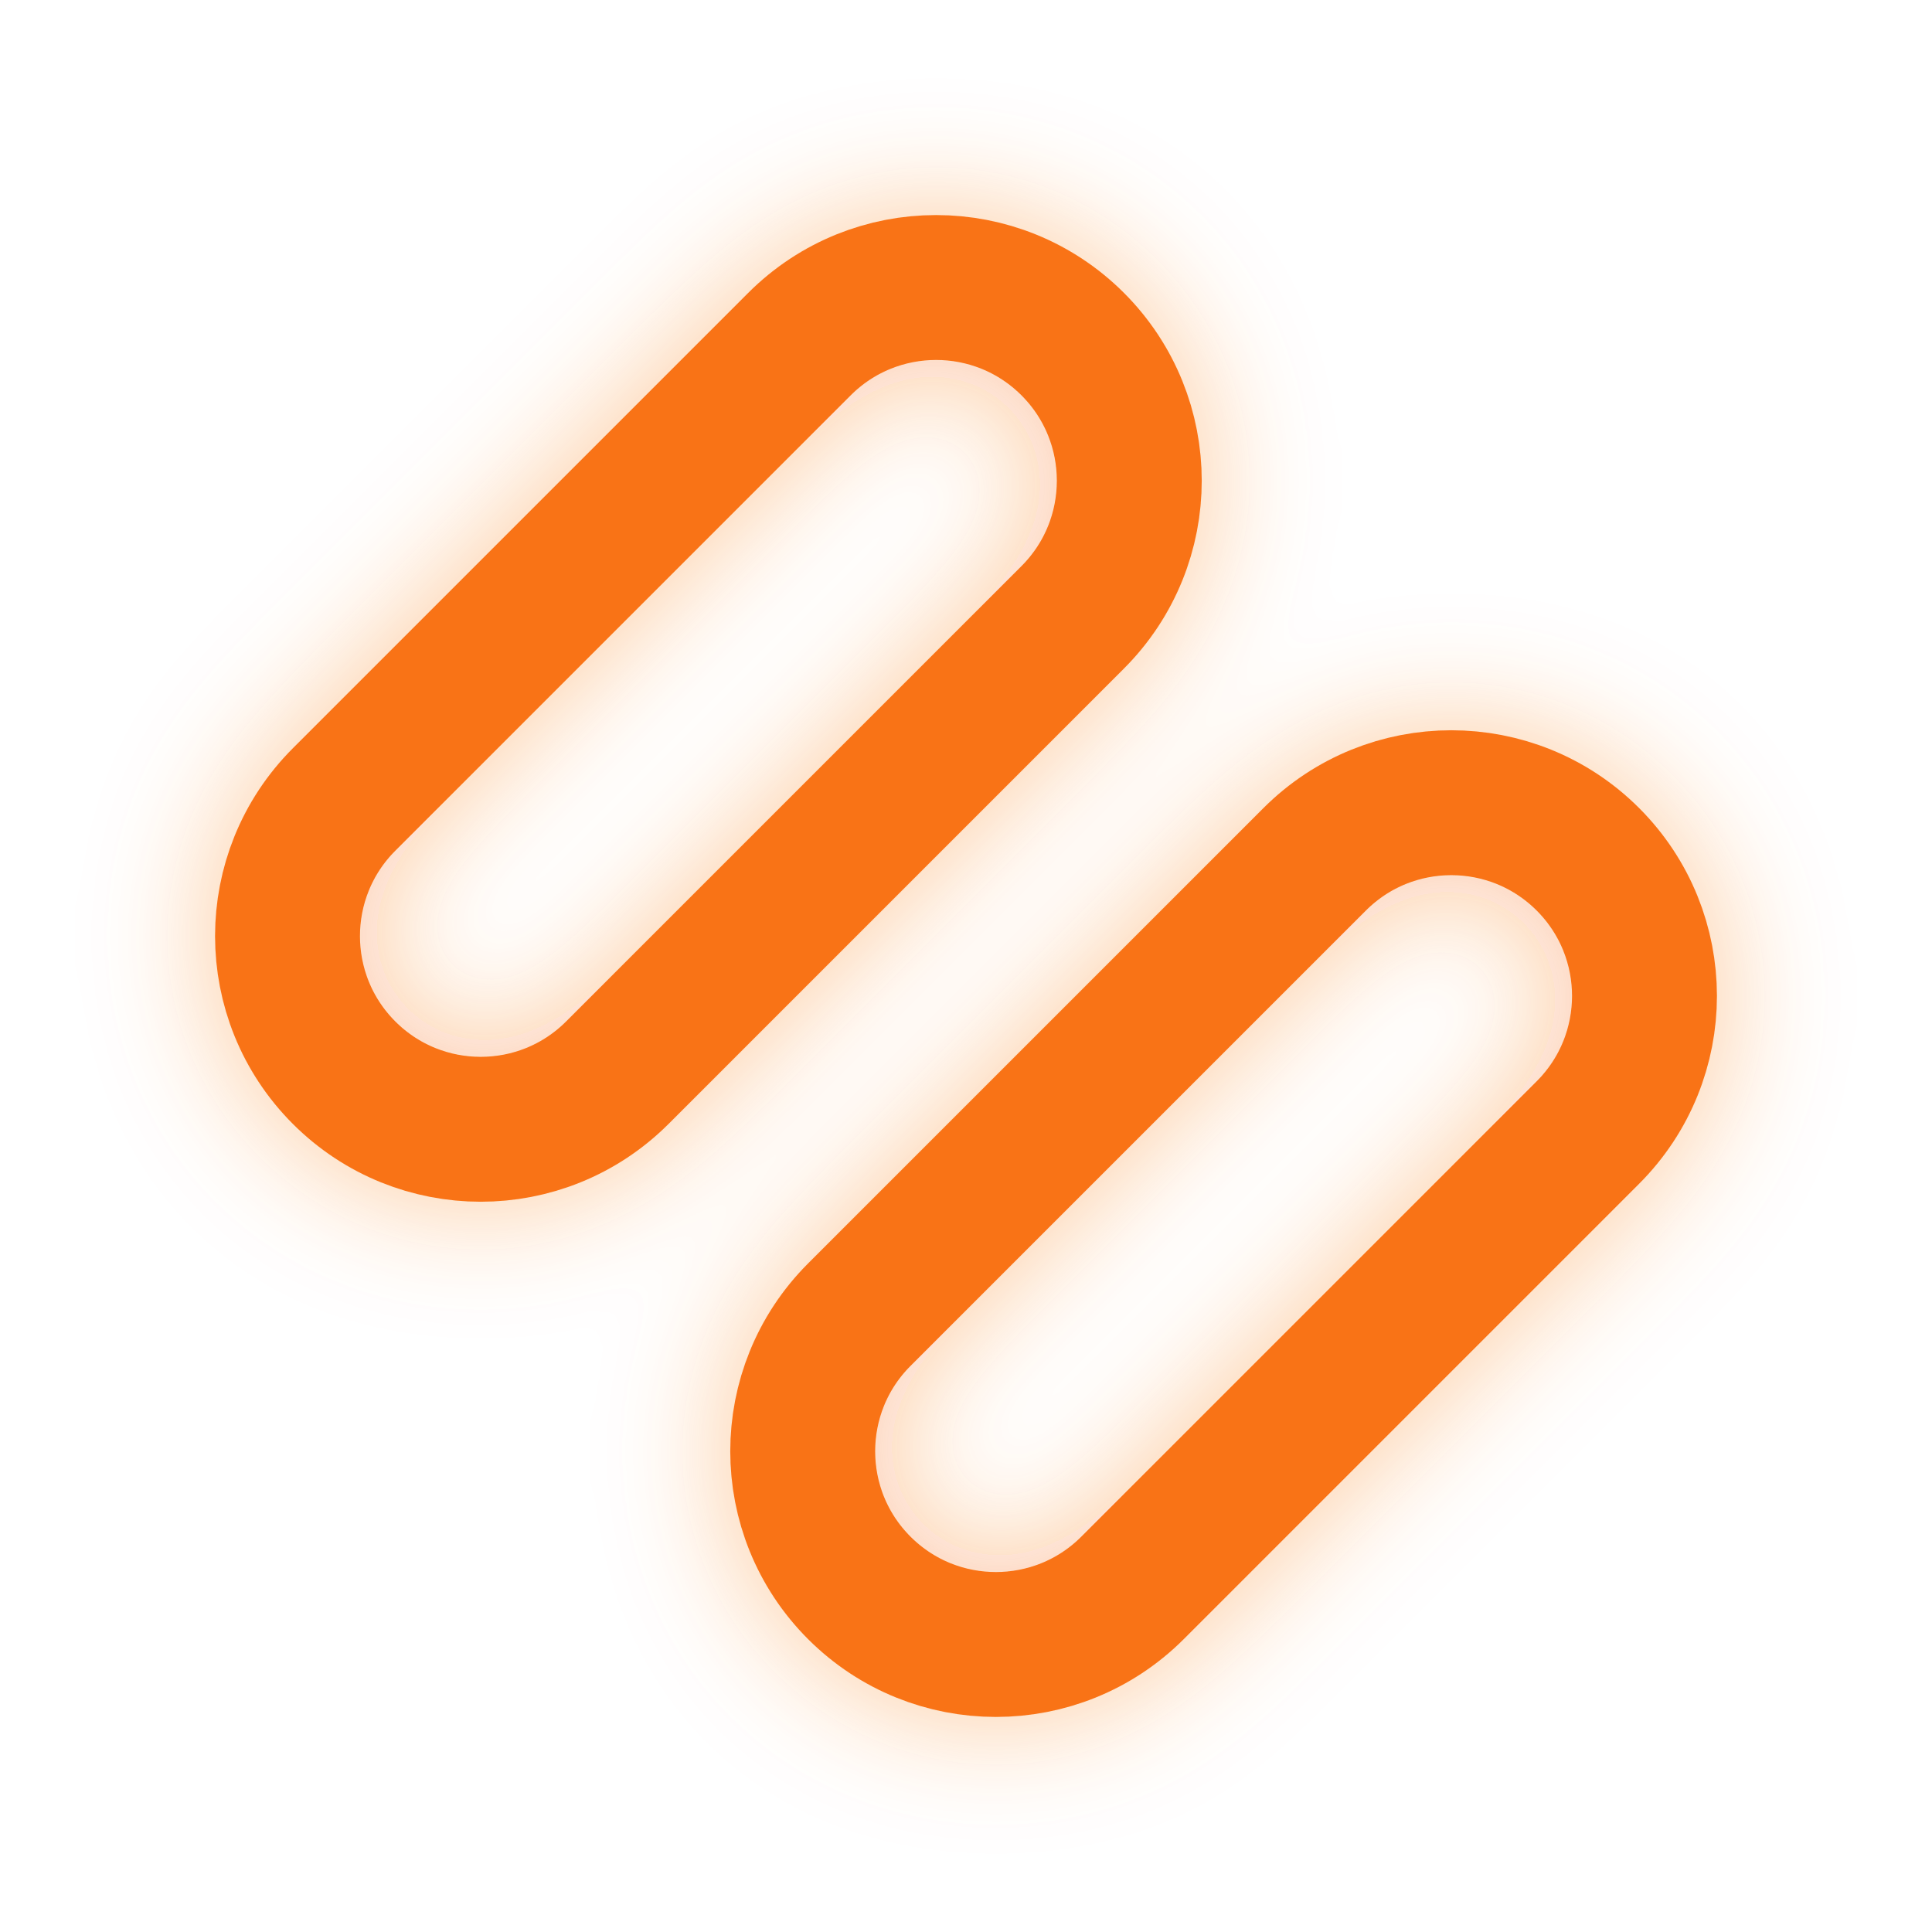
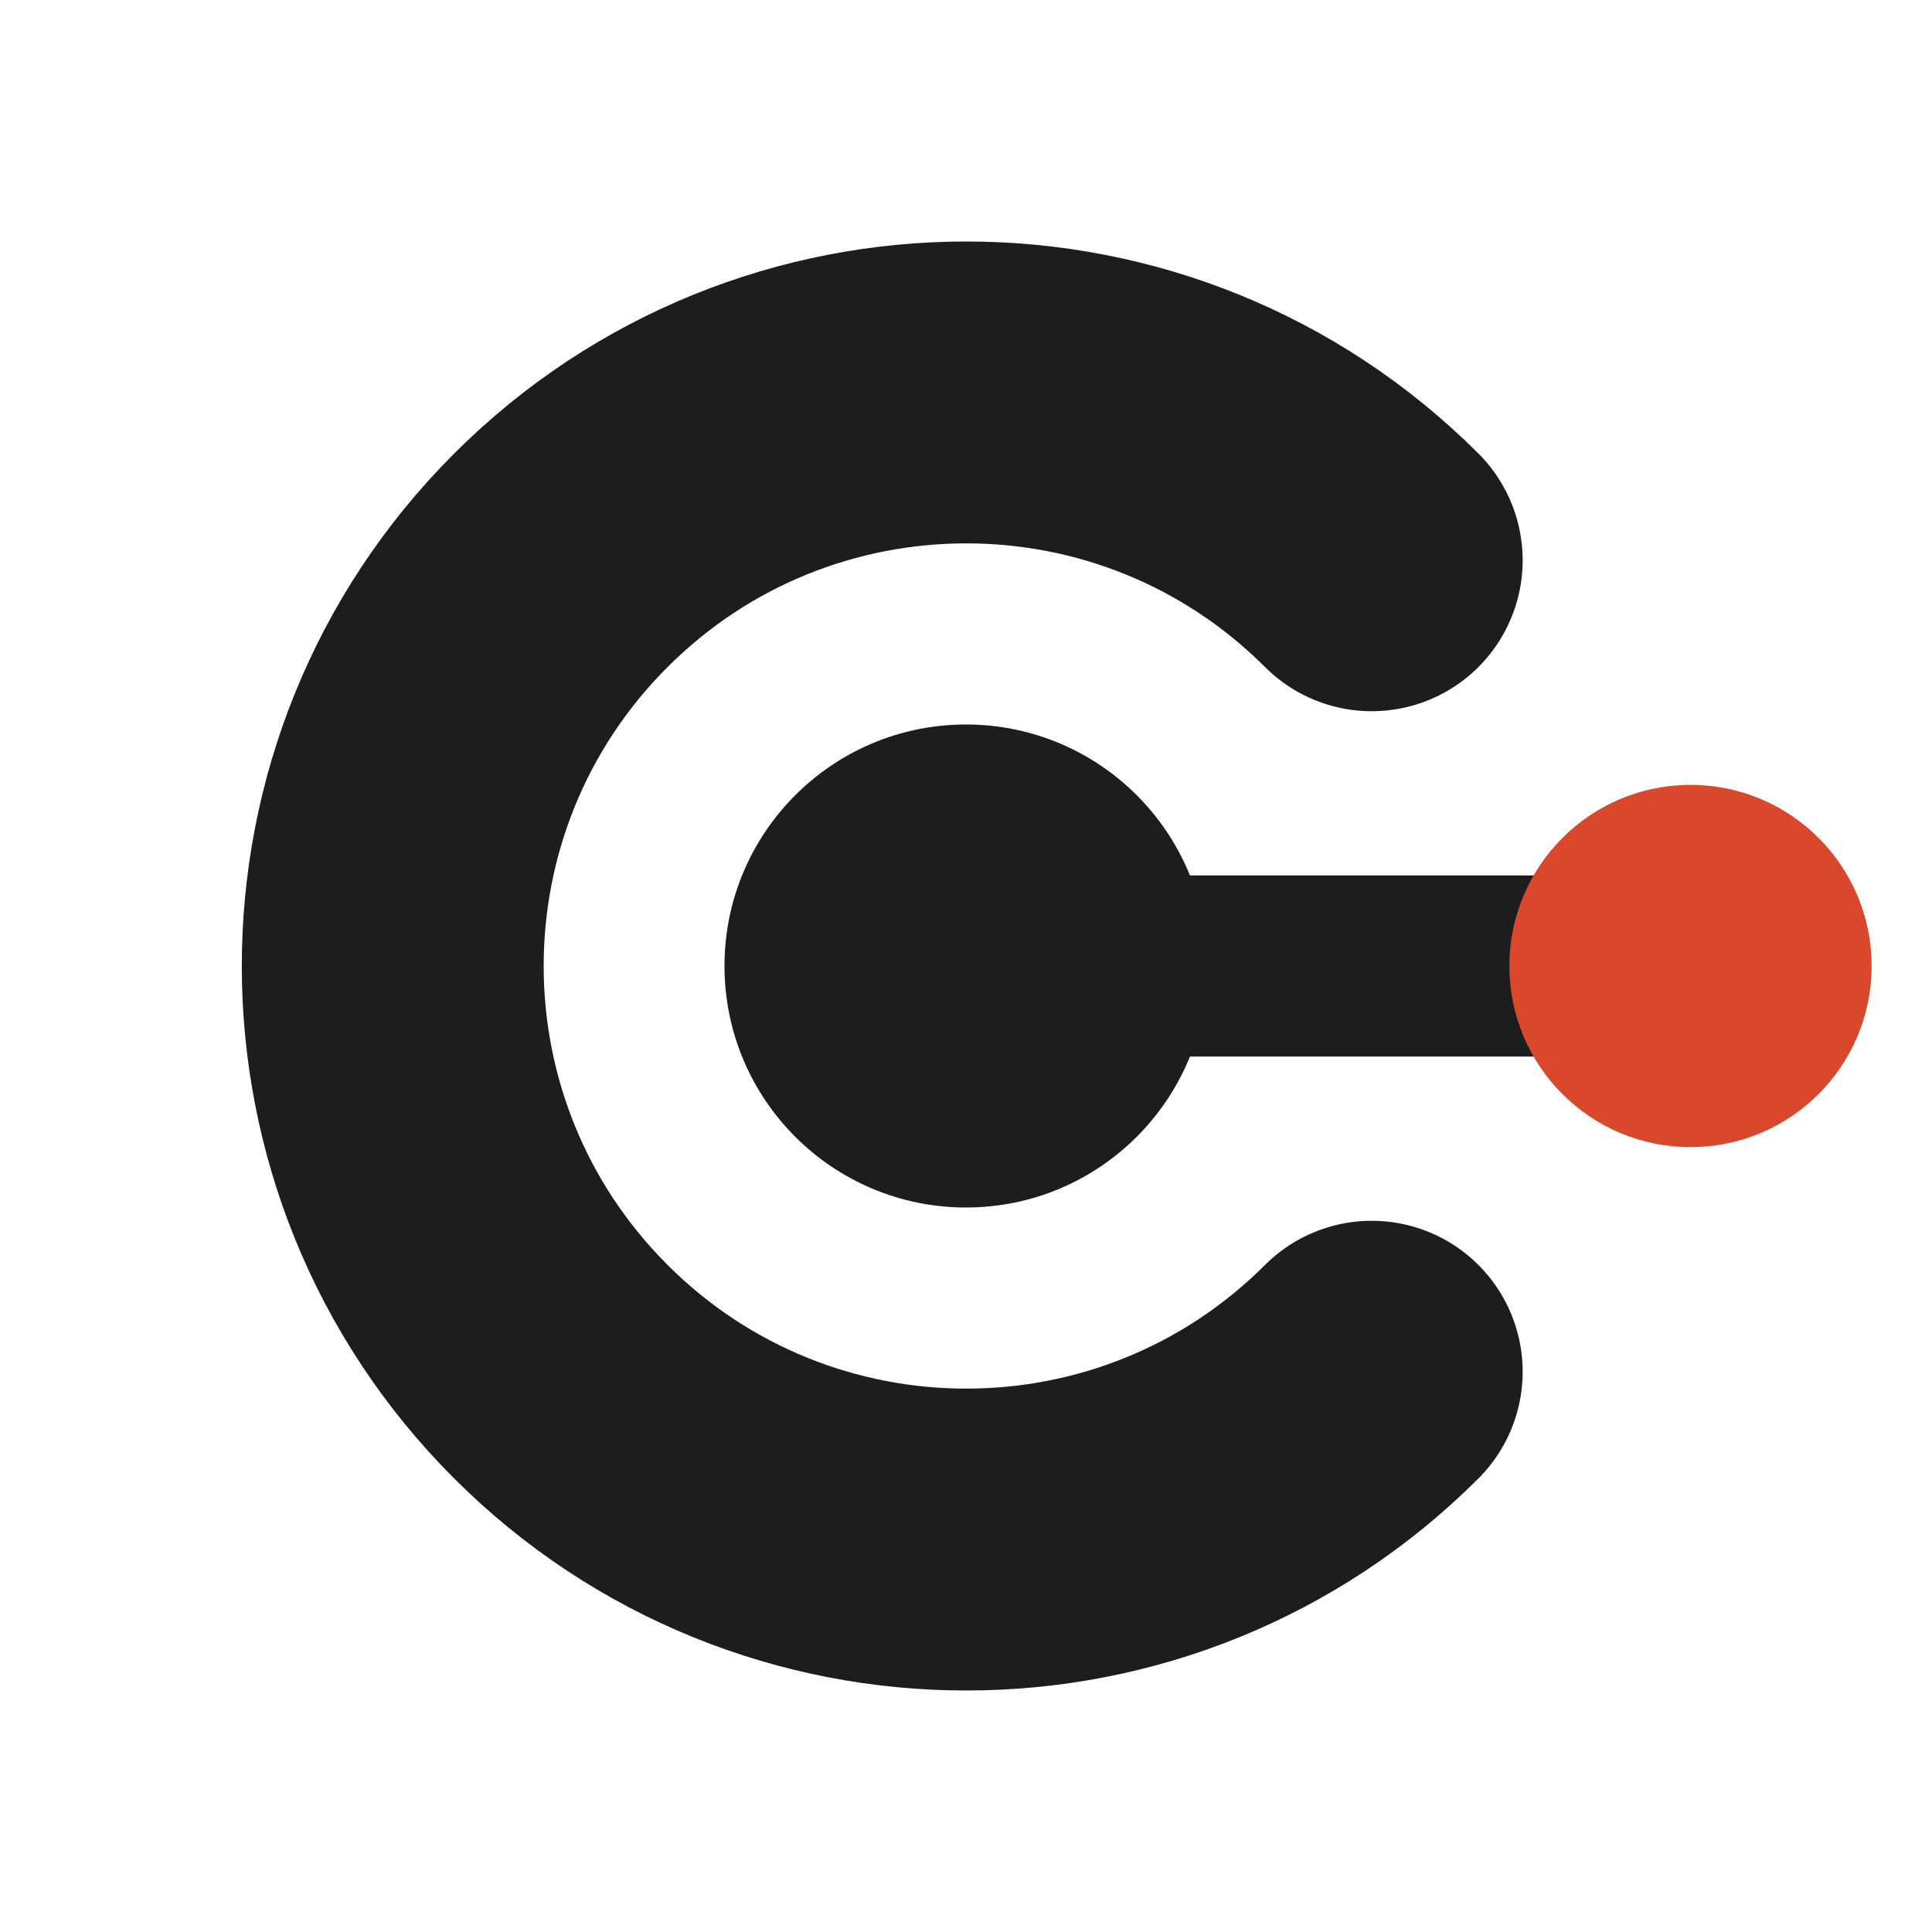
- <svg xmlns="http://www.w3.org/2000/svg" viewBox="0 0 60 60" fill="none">
-   <defs>
-     <filter id="ch-favicon-glow" x="-20%" y="-20%" width="140%" height="140%">
-       <feDropShadow dx="0" dy="0" stdDeviation="2" flood-color="#f97316" flood-opacity="0.4" />
-     </filter>
-   </defs>
-   <g filter="url(#ch-favicon-glow)">
-     <g transform="translate(38, 38) rotate(45)">
-       <rect x="-6" y="-16" width="12" height="32" rx="6" fill="none" stroke="#f97316" stroke-width="4.5" />
-     </g>
-     <g transform="translate(22, 22) rotate(45)">
-       <rect x="-6" y="-16" width="12" height="32" rx="6" fill="none" stroke="#f97316" stroke-width="4.5" />
-     </g>
-   </g>
+ <svg xmlns="http://www.w3.org/2000/svg" viewBox="0 0 64 64">
+   <style>.i{stroke:#1C1D1F;fill:none}.f{fill:#1C1D1F}.a{fill:#D9482B}@media (prefers-color-scheme:dark){.i{stroke:#F2F0EB}.f{fill:#F2F0EB}.a{fill:#FF8A5B}}</style>
+   <path class="i" d="M45.44 18.56A19 19 0 1 0 45.44 45.44" stroke-width="10" stroke-linecap="round" />
+   <line class="i" x1="32" y1="32" x2="52" y2="32" stroke-width="6" stroke-linecap="round" />
+   <circle class="f" cx="32" cy="32" r="8" />
+   <circle class="a" cx="56" cy="32" r="6" />
</svg>
